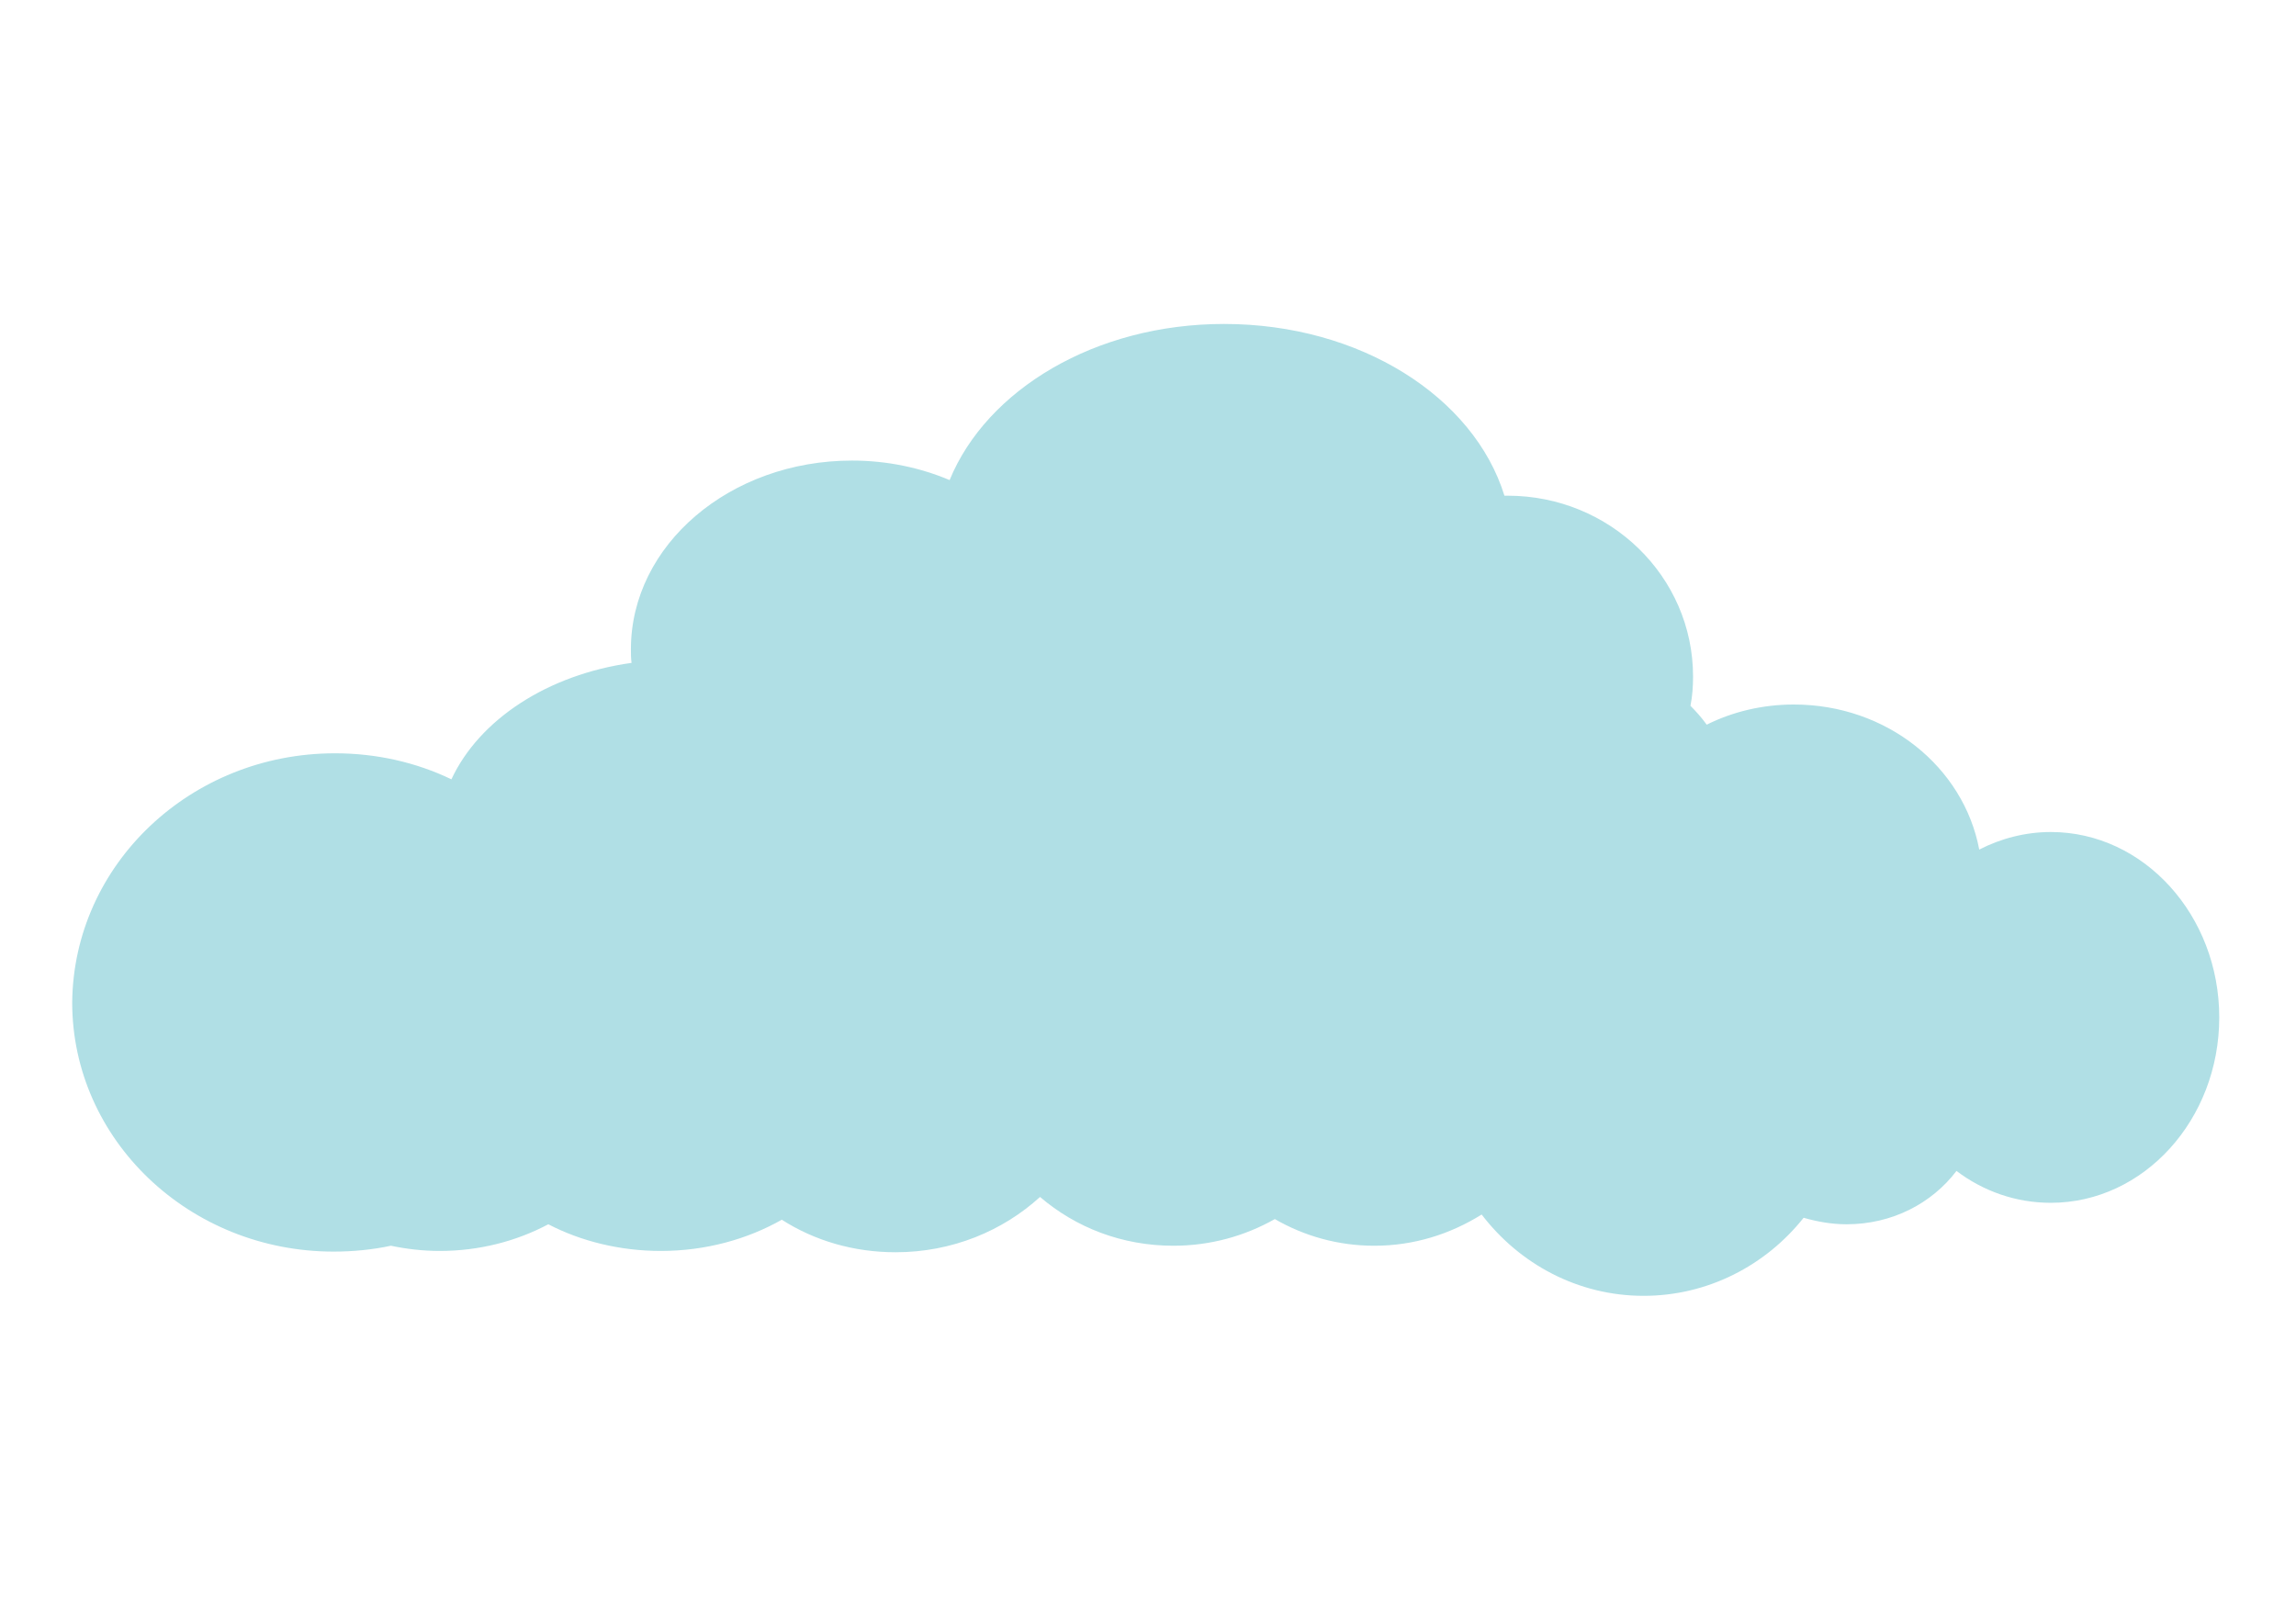
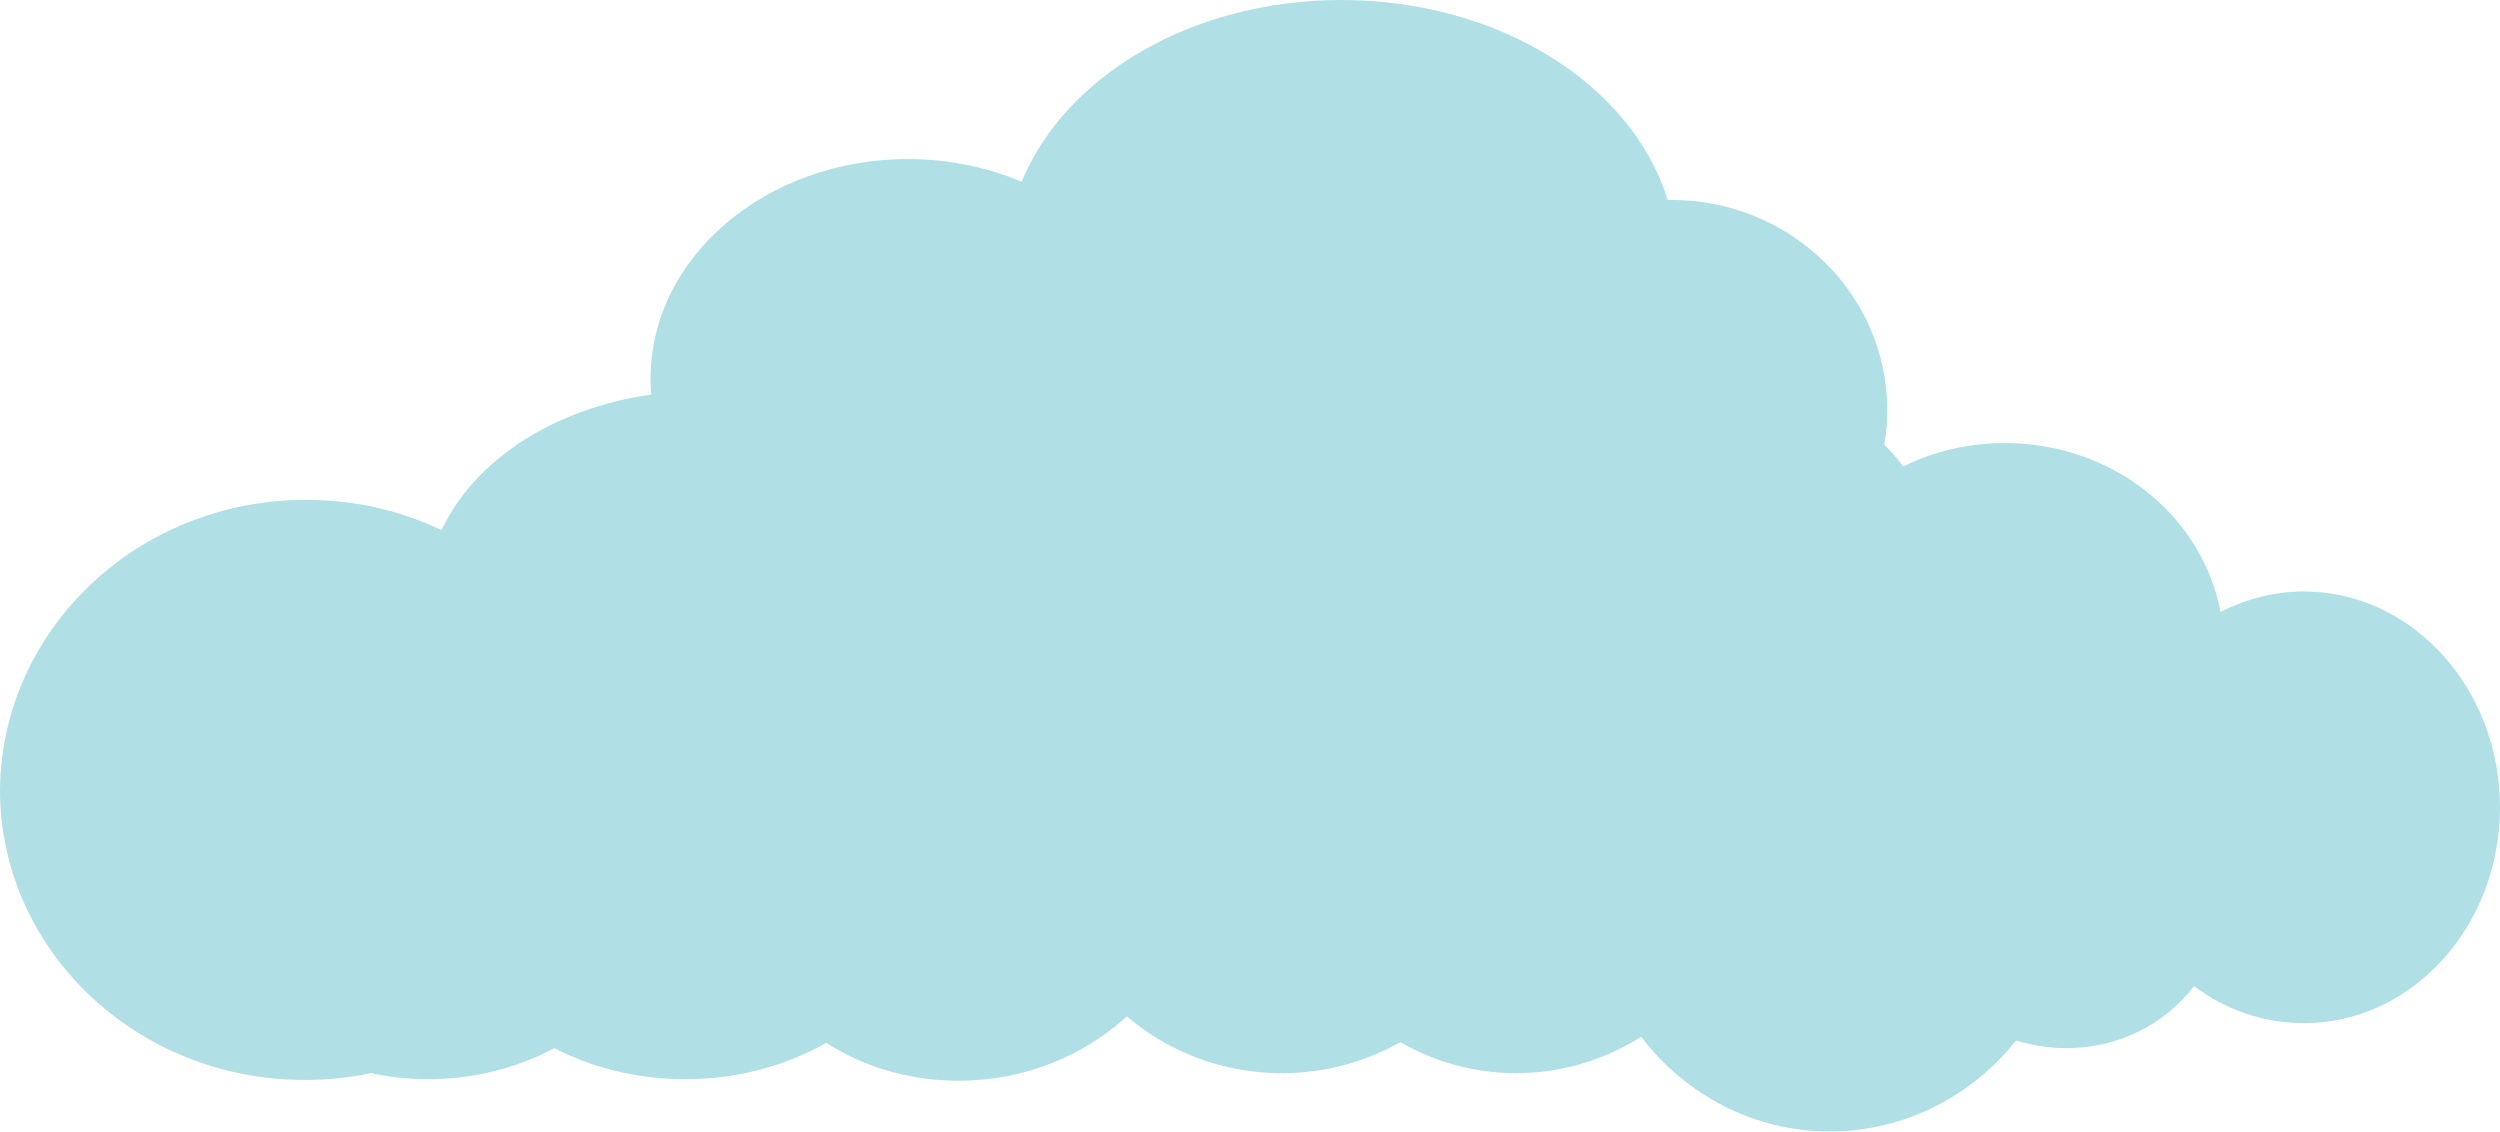
- <svg xmlns="http://www.w3.org/2000/svg" version="1.1" id="Layer_1" x="0px" y="0px" viewBox="0 0 353 246.1" style="enable-background:new 0 0 353 246.1;" xml:space="preserve">
-   <style type="text/css">
+ <svg xmlns="http://www.w3.org/2000/svg" version="1.1" id="Layer_1" x="0px" y="0px" viewBox="0 0 330.1 149.4" xml:space="preserve" width="330.1" height="149.4">
+   <defs id="defs9" />
+   <style type="text/css" id="style2">
	.st0{fill-rule:evenodd;clip-rule:evenodd;fill:#B0DFE5;}
</style>
-   <path class="st0" d="M51.5,115.8c6.4,0,12.5,1.4,17.9,4c4.3-9.2,14.8-16.1,27.7-17.9c-0.1-0.7-0.1-1.4-0.1-2.1c0-16,15.2-29,34-29  c5.4,0,10.5,1.1,15,3c5.7-13.9,22.4-24,42.2-24c20.9,0,38.4,11.2,43.1,26.4c0.2,0,0.3,0,0.5,0c15.7,0,28.5,12.4,28.5,27.8  c0,1.5-0.1,3-0.4,4.5c0.9,0.9,1.7,1.8,2.5,2.9c4-2,8.6-3.1,13.4-3.1c14.3,0,26.1,9.6,28.5,22.3c3.3-1.7,7.1-2.7,11-2.7  c14.3,0,25.9,12.8,25.9,28.5s-11.6,28.5-25.9,28.5c-5.4,0-10.4-1.8-14.5-4.9c-3.8,5-9.9,8.2-16.9,8.2c-2.3,0-4.5-0.4-6.6-1  c-5.8,7.3-14.7,12-24.6,12c-10.1,0-19.1-4.9-24.9-12.5c-4.8,3-10.4,4.8-16.5,4.8c-5.6,0-10.8-1.5-15.3-4.1  c-4.6,2.6-9.9,4.1-15.6,4.1c-7.9,0-15-2.8-20.5-7.5c-5.7,5.2-13.5,8.5-22.2,8.5c-6.5,0-12.5-1.8-17.5-5c-5.3,3-11.7,4.8-18.6,4.8  c-6.3,0-12.3-1.5-17.3-4.1c-4.9,2.6-10.6,4.1-16.7,4.1c-2.6,0-5.1-0.3-7.5-0.8c-2.8,0.6-5.8,0.9-8.8,0.9  c-22.2,0-40.2-17.2-40.2-38.3C11.3,132.9,29.3,115.8,51.5,115.8z" />
+   <path class="st0" d="m 40.4,66 c 6.4,0 12.5,1.4 17.9,4 C 62.6,60.8 73.1,53.9 86,52.1 85.9,51.4 85.9,50.7 85.9,50 c 0,-16 15.2,-29 34,-29 5.4,0 10.5,1.1 15,3 5.7,-13.9 22.4,-24 42.2,-24 20.9,0 38.4,11.2 43.1,26.4 0.2,0 0.3,0 0.5,0 15.7,0 28.5,12.4 28.5,27.8 0,1.5 -0.1,3 -0.4,4.5 0.9,0.9 1.7,1.8 2.5,2.9 4,-2 8.6,-3.1 13.4,-3.1 14.3,0 26.1,9.6 28.5,22.3 3.3,-1.7 7.1,-2.7 11,-2.7 14.3,0 25.9,12.8 25.9,28.5 0,15.7 -11.6,28.5 -25.9,28.5 -5.4,0 -10.4,-1.8 -14.5,-4.9 -3.8,5 -9.9,8.2 -16.9,8.2 -2.3,0 -4.5,-0.4 -6.6,-1 -5.8,7.3 -14.7,12 -24.6,12 -10.1,0 -19.1,-4.9 -24.9,-12.5 -4.8,3 -10.4,4.8 -16.5,4.8 -5.6,0 -10.8,-1.5 -15.3,-4.1 -4.6,2.6 -9.9,4.1 -15.6,4.1 -7.9,0 -15,-2.8 -20.5,-7.5 -5.7,5.2 -13.5,8.5 -22.2,8.5 -6.5,0 -12.5,-1.8 -17.5,-5 -5.3,3 -11.7,4.8 -18.6,4.8 -6.3,0 -12.3,-1.5 -17.3,-4.1 -4.9,2.6 -10.6,4.1 -16.7,4.1 -2.6,0 -5.1,-0.3 -7.5,-0.8 -2.8,0.6 -5.8,0.9 -8.8,0.9 C 18,142.6 0,125.4 0,104.3 0.2,83.1 18.2,66 40.4,66 Z" id="path4" style="clip-rule:evenodd;fill:#b0dfe5;fill-rule:evenodd" />
</svg>
